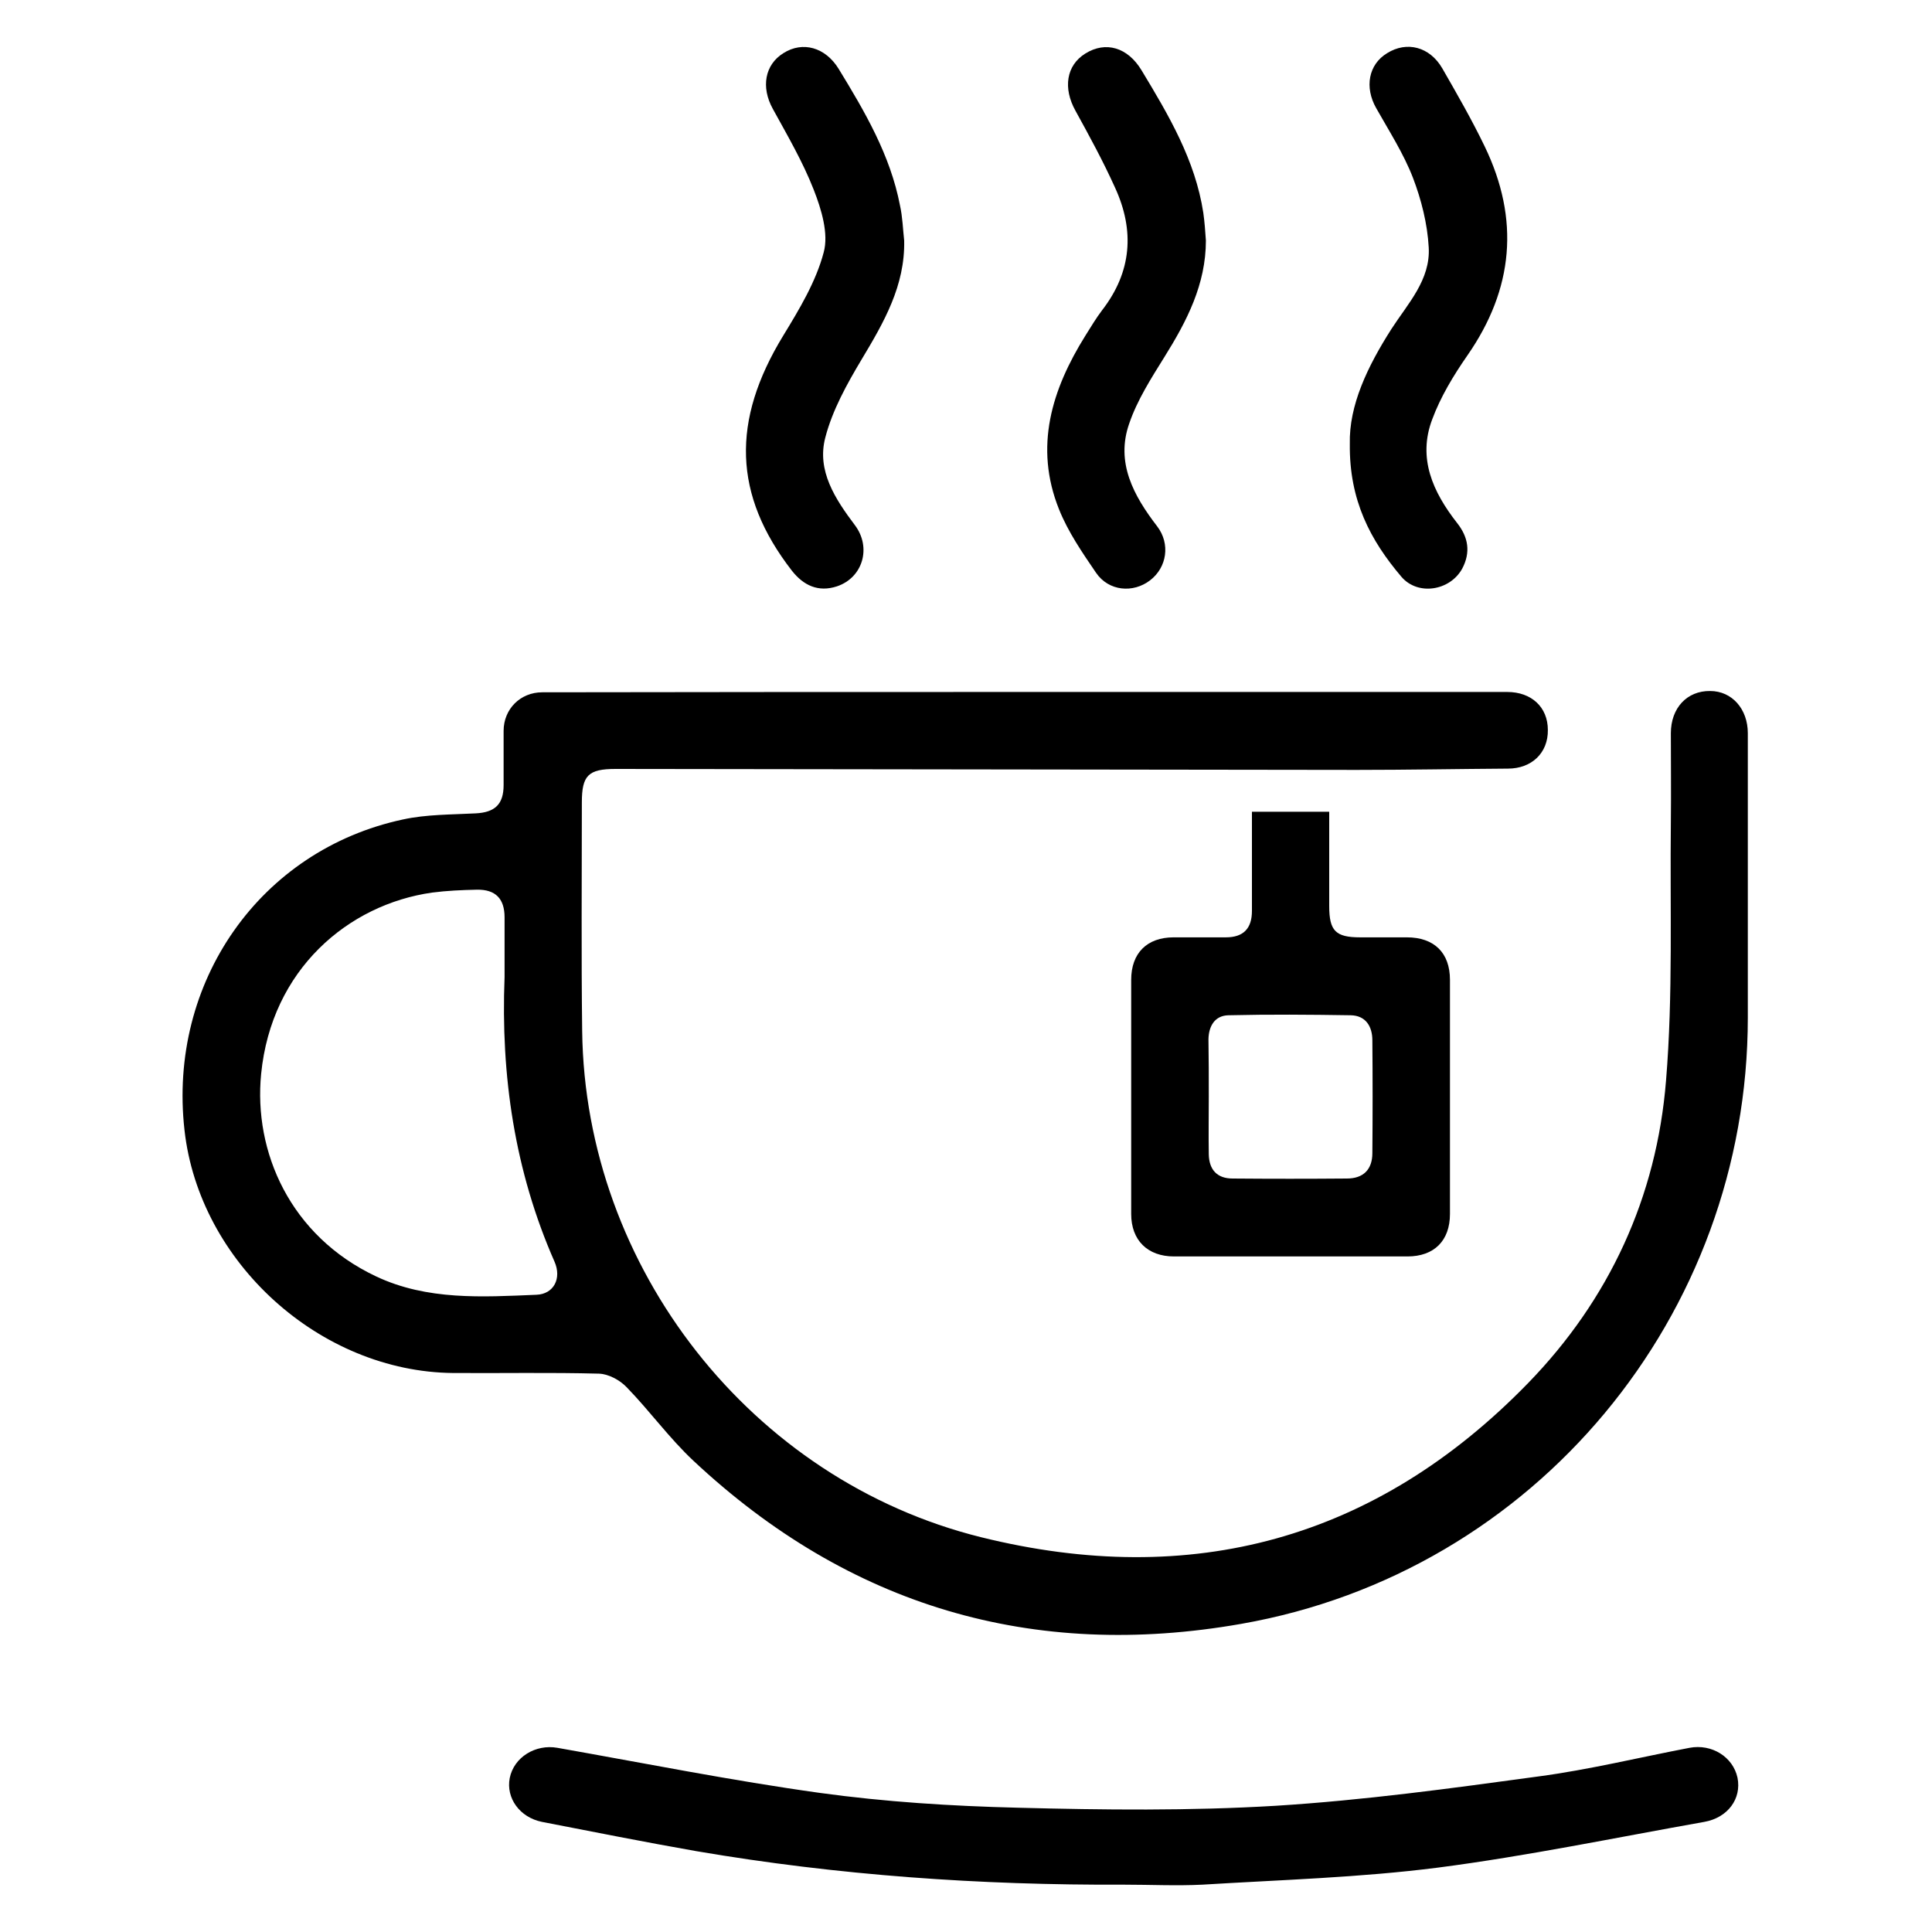
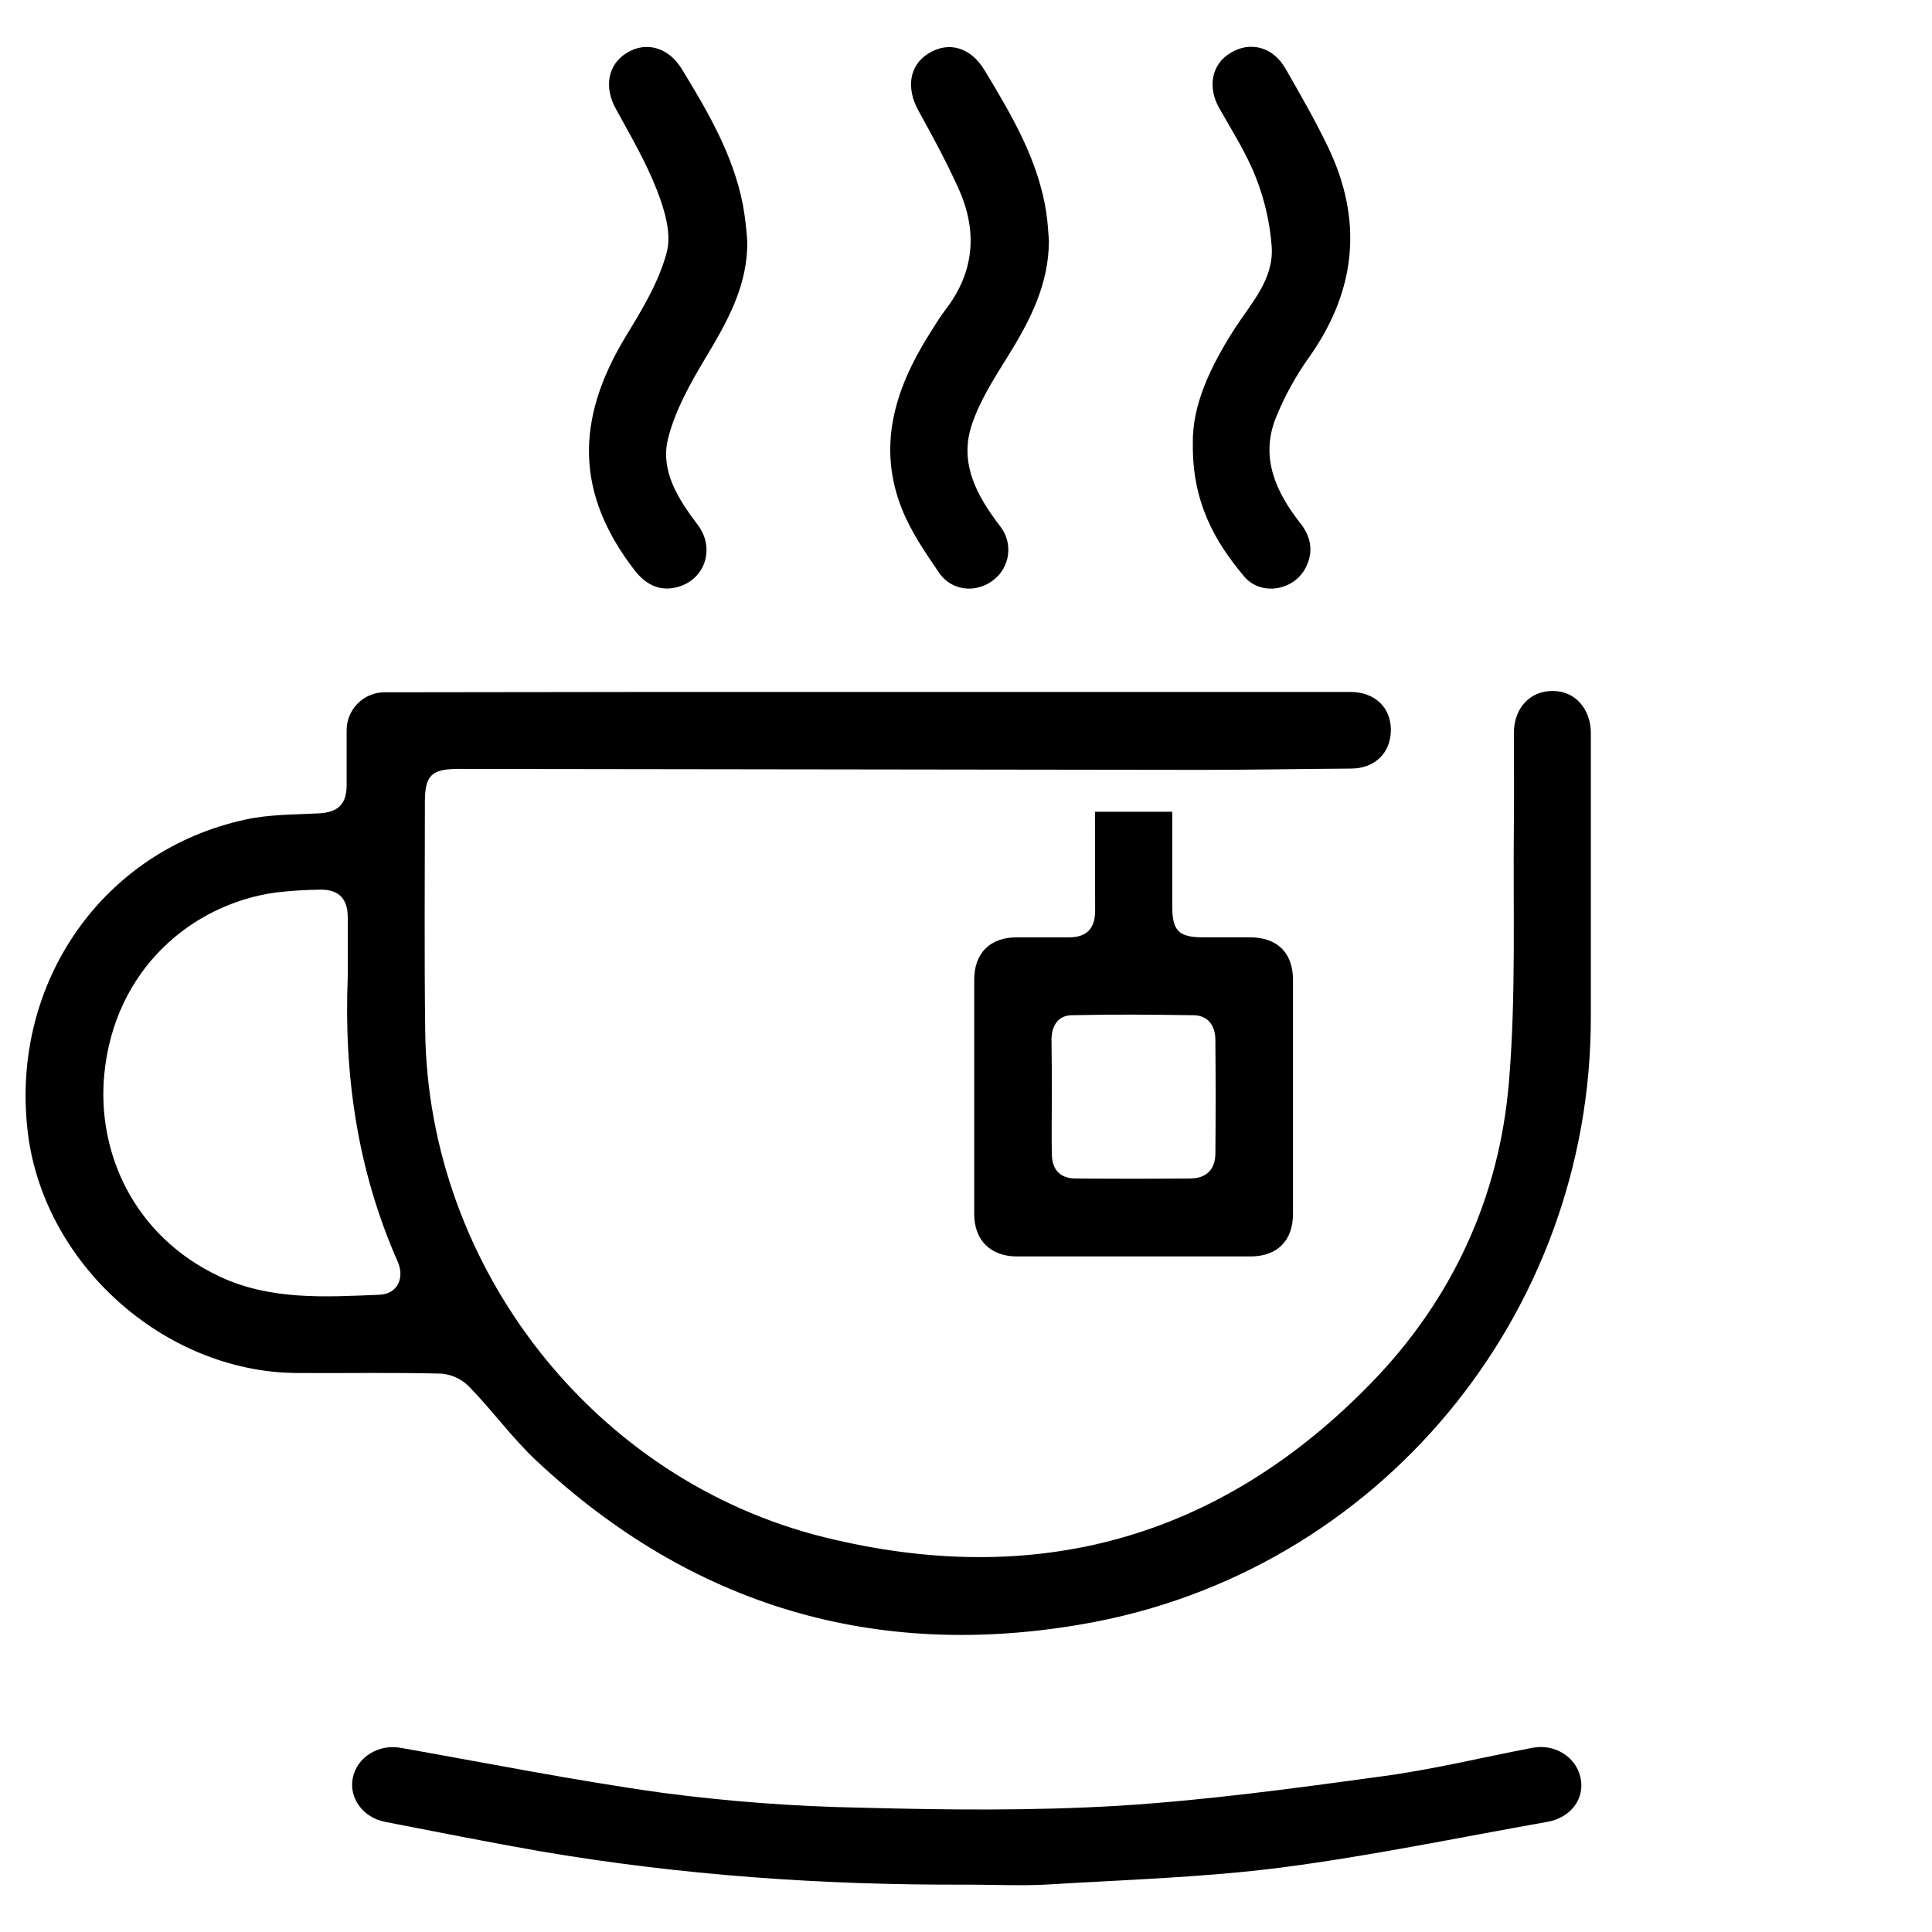
- <svg xmlns="http://www.w3.org/2000/svg" version="1.1" id="Layer_1" x="0px" y="0px" viewBox="0 0 600 600" style="enable-background:new 0 0 600 600;" xml:space="preserve">
-   <g>
-     <path d="M318.8,214.9c49.8,0,99.5,0,149.3,0c7.5,0,12.6,4.7,12.6,11.8c0.1,7.1-5,12-12.4,12c-15.7,0.1-31.3,0.4-47,0.4   c-76.7-0.1-153.4-0.2-230.1-0.3c-8.5,0-10.5,2-10.5,10.4c0,23.7-0.2,47.4,0.1,71c0.9,73.5,52.5,139.5,123.9,157.2   c65.4,16.2,122.6,0.7,169.8-47.8c25.3-26,40-57.9,42.9-94c2.2-26.7,1.2-53.6,1.5-80.4c0.1-9.2,0-18.3,0-27.5   c0-7.8,5-13.2,12.2-13.1c6.8,0,11.7,5.6,11.7,13.1c0,29.4,0,58.9,0,88.3c0,92.5-66,172.3-157.3,188.3   c-64.8,11.4-121.9-5.5-170.1-50.6c-7.5-7-13.6-15.5-20.8-22.9c-2.1-2.2-5.6-4.1-8.6-4.2c-15.1-0.4-30.2-0.1-45.3-0.2   c-41.3-0.4-78.8-34.3-83.4-75.4c-5.2-46,23.5-87,67.8-96.5c7.3-1.6,15-1.5,22.6-1.9c6-0.3,8.7-2.8,8.7-8.8c0-5.6,0-11.2,0-16.8   c0-6.8,5.2-12,12-12C218.8,214.9,268.8,214.9,318.8,214.9z M156.7,303.4c0-6.2,0-12.3,0-18.5c0-5.8-2.8-8.7-8.6-8.6   c-4.6,0.1-9.3,0.3-13.9,0.9c-26.1,3.7-49.9,23.9-53.1,56.3c-2.4,24.2,9,50.3,35.7,62.9c15.9,7.5,33,6.4,49.8,5.7   c5.4-0.2,7.9-5.1,5.6-10.3C159.8,363.6,155.5,334,156.7,303.4z" />
-     <path d="M349,585.3c-44.5,0.2-88.8-2.9-132.7-10.4c-16-2.8-32-6-48-9.1c-6.9-1.4-11.2-7.4-10-13.6c1.3-6.5,8-10.6,14.8-9.4   c27.2,4.8,54.2,10.2,81.5,14c20.3,2.8,40.9,4.1,61.4,4.6c26.7,0.7,53.5,1,80.2-0.6c27.3-1.7,54.4-5.4,81.5-9.1   c15.8-2.1,31.3-5.9,47-8.9c6.9-1.3,13.5,2.8,14.9,9.3c1.3,6.5-3,12.4-10.3,13.7c-27.6,4.9-55,10.6-82.7,14.2   c-24.2,3.1-48.8,3.8-73.2,5.3C365.4,585.7,357.2,585.3,349,585.3z" />
-     <path d="M388.8,252.1c8.2,0,16,0,24,0c0,9.8,0,19.5,0,29.3c0,7.7,2,9.7,9.6,9.7c4.8,0,9.7,0,14.5,0c8.5,0,13.4,4.8,13.4,13.2   c0,24.2,0,48.5,0,72.7c0,8.3-4.9,13.2-13.2,13.2c-24.2,0-48.3,0-72.5,0c-8.2,0-13.3-5-13.3-13.2c0-24.2,0-48.5,0-72.7   c0-8.3,4.9-13.2,13.2-13.2c5.4,0,10.8,0,16.2,0c5.4,0,8.1-2.7,8.1-8.2C388.8,272.7,388.8,262.5,388.8,252.1z M375.4,340.5   c0,6-0.1,12,0,18c0.1,4.8,2.6,7.5,7.4,7.5c11.8,0.1,23.7,0.1,35.5,0c5.1,0,7.9-2.8,7.9-7.9c0.1-11.7,0.1-23.3,0-35   c0-4.4-2.1-7.7-6.7-7.8c-12.7-0.2-25.3-0.3-38,0c-4.2,0.1-6.1,3.3-6.2,7.4C375.4,328.7,375.4,334.6,375.4,340.5z" />
-     <path d="M374.5,74.7c0,13.6-5.9,25-12.9,36.2c-4.1,6.6-8.4,13.3-10.9,20.6c-4.3,12.2,1.4,22.5,8.7,32c4.1,5.4,3,12.7-2.2,16.7   c-5.3,4.1-12.9,3.4-16.8-2.3c-4.3-6.3-8.7-12.7-11.5-19.7c-7.8-19.4-2.3-37.2,8.2-54c1.7-2.7,3.3-5.4,5.2-7.9   c9.2-11.9,10.1-24.7,4-38c-3.7-8.2-8-16.1-12.3-23.9c-3.9-7-2.9-14.1,3.1-17.8c6.3-3.9,13.1-1.9,17.4,5.2   c8.4,13.9,16.7,27.9,19.2,44.3C374.1,68.9,374.3,71.8,374.5,74.7z" />
-     <path d="M419.2,137.9c-0.3-12,5.5-24.1,12.9-35.7c5.1-7.9,12.2-15.3,11.6-25.4c-0.4-7.3-2.3-14.8-4.9-21.6   c-2.9-7.5-7.4-14.5-11.4-21.6c-3.7-6.5-2.4-13.6,3.4-17.1c6.1-3.8,13.2-2,17.1,4.7c4.6,8,9.2,16,13.2,24.3   c10.9,22.6,9,44.2-5.4,64.9c-4.3,6.2-8.3,12.8-10.9,19.8c-4.6,12.1,0.2,22.6,7.7,32.2c3.5,4.4,4.3,9.1,1.6,14.2   c-3.8,6.9-13.8,8.5-18.9,2.5C425.6,167.8,419,155.4,419.2,137.9z" />
-     <path d="M280.8,74.7c0.3,14-6.3,25.4-13.2,36.9c-4.6,7.7-9.1,15.8-11.3,24.3c-2.7,10.3,3.1,19.1,9.2,27.2c5.2,6.9,2.5,16.3-5.6,19   c-5.8,1.9-10.4-0.3-14-4.9c-18.2-23.5-18.8-46.5-2.7-72.9c5-8.2,10.2-16.8,12.6-25.9c1.6-5.8-0.7-13.4-3.1-19.5   c-3.4-8.7-8.2-16.9-12.7-25.1c-3.7-6.7-2.5-13.7,3.3-17.3c6-3.8,13-1.8,17.1,4.8c8.2,13.4,16.1,26.9,19.1,42.5   C280.3,67.4,280.4,71.1,280.8,74.7z" />
-   </g>
+ <svg xmlns="http://www.w3.org/2000/svg" id="Layer_1" data-name="Layer 1" viewBox="0 0 600 600">
+   <path d="M270.05,214.89h149.3c7.5,0,12.6,4.7,12.6,11.8s-5,12-12.4,12c-15.7.1-31.3.4-47,.4l-230.1-.3c-8.5,0-10.5,2-10.5,10.4,0,23.7-.2,47.4.1,71,.9,73.5,52.5,139.5,123.9,157.2,65.4,16.2,122.6.7,169.8-47.8,25.3-26,40-57.9,42.9-94,2.2-26.7,1.2-53.6,1.5-80.4.1-9.2,0-18.3,0-27.5,0-7.8,5-13.2,12.2-13.1,6.8,0,11.7,5.6,11.7,13.1V316c0,92.5-66,172.3-157.3,188.3-64.8,11.4-121.9-5.5-170.1-50.6-7.5-7-13.6-15.5-20.8-22.9a13.81,13.81,0,0,0-8.6-4.2c-15.1-.4-30.2-.1-45.3-.2-41.3-.4-78.8-34.3-83.4-75.4-5.2-46,23.5-87,67.8-96.5,7.3-1.6,15-1.5,22.6-1.9,6-.3,8.7-2.8,8.7-8.8V227a11.79,11.79,0,0,1,12-12C170.05,214.89,220.05,214.89,270.05,214.89ZM108,303.39v-18.5c0-5.8-2.8-8.7-8.6-8.6a129.71,129.71,0,0,0-13.9.9c-26.1,3.7-49.9,23.9-53.1,56.3-2.4,24.2,9,50.3,35.7,62.9,15.9,7.5,33,6.4,49.8,5.7,5.4-.2,7.9-5.1,5.6-10.3C111.05,363.59,106.75,334,108,303.39Z" />
+   <path d="M300.25,585.29c-44.5.2-88.8-2.9-132.7-10.4-16-2.8-32-6-48-9.1-6.9-1.4-11.2-7.4-10-13.6,1.3-6.5,8-10.6,14.8-9.4,27.2,4.8,54.2,10.2,81.5,14a547.84,547.84,0,0,0,61.4,4.6c26.7.7,53.5,1,80.2-.6,27.3-1.7,54.4-5.4,81.5-9.1,15.8-2.1,31.3-5.9,47-8.9,6.9-1.3,13.5,2.8,14.9,9.3s-3,12.4-10.3,13.7c-27.6,4.9-55,10.6-82.7,14.2-24.2,3.1-48.8,3.8-73.2,5.3C316.65,585.69,308.45,585.29,300.25,585.29Z" />
+   <path d="M340.05,252.09h24v29.3c0,7.7,2,9.7,9.6,9.7h14.5c8.5,0,13.4,4.8,13.4,13.2V377c0,8.3-4.9,13.2-13.2,13.2h-72.5c-8.2,0-13.3-5-13.3-13.2v-72.7c0-8.3,4.9-13.2,13.2-13.2H332c5.4,0,8.1-2.7,8.1-8.2Zm-13.4,88.4c0,6-.1,12,0,18,.1,4.8,2.6,7.5,7.4,7.5,11.8.1,23.7.1,35.5,0,5.1,0,7.9-2.8,7.9-7.9.1-11.7.1-23.3,0-35,0-4.4-2.1-7.7-6.7-7.8-12.7-.2-25.3-.3-38,0-4.2.1-6.1,3.3-6.2,7.4C326.65,328.69,326.65,334.59,326.65,340.49Z" />
+   <path d="M325.75,74.69c0,13.6-5.9,25-12.9,36.2-4.1,6.6-8.4,13.3-10.9,20.6-4.3,12.2,1.4,22.5,8.7,32a11.82,11.82,0,0,1-2.2,16.7c-5.3,4.1-12.9,3.4-16.8-2.3-4.3-6.3-8.7-12.7-11.5-19.7-7.8-19.4-2.3-37.2,8.2-54,1.7-2.7,3.3-5.4,5.2-7.9,9.2-11.9,10.1-24.7,4-38-3.7-8.2-8-16.1-12.3-23.9-3.9-7-2.9-14.1,3.1-17.8,6.3-3.9,13.1-1.9,17.4,5.2,8.4,13.9,16.7,27.9,19.2,44.3C325.35,68.89,325.55,71.79,325.75,74.69Z" />
+   <path d="M370.45,137.89c-.3-12,5.5-24.1,12.9-35.7,5.1-7.9,12.2-15.3,11.6-25.4a72.9,72.9,0,0,0-4.9-21.6c-2.9-7.5-7.4-14.5-11.4-21.6-3.7-6.5-2.4-13.6,3.4-17.1,6.1-3.8,13.2-2,17.1,4.7,4.6,8,9.2,16,13.2,24.3,10.9,22.6,9,44.2-5.4,64.9a91.17,91.17,0,0,0-10.9,19.8c-4.6,12.1.2,22.6,7.7,32.2,3.5,4.4,4.3,9.1,1.6,14.2-3.8,6.9-13.8,8.5-18.9,2.5C376.85,167.79,370.25,155.39,370.45,137.89Z" />
+   <path d="M232.05,74.69c.3,14-6.3,25.4-13.2,36.9-4.6,7.7-9.1,15.8-11.3,24.3-2.7,10.3,3.1,19.1,9.2,27.2,5.2,6.9,2.5,16.3-5.6,19-5.8,1.9-10.4-.3-14-4.9-18.2-23.5-18.8-46.5-2.7-72.9,5-8.2,10.2-16.8,12.6-25.9,1.6-5.8-.7-13.4-3.1-19.5-3.4-8.7-8.2-16.9-12.7-25.1-3.7-6.7-2.5-13.7,3.3-17.3,6-3.8,13-1.8,17.1,4.8,8.2,13.4,16.1,26.9,19.1,42.5A101.2,101.2,0,0,1,232.05,74.69Z" />
</svg>
